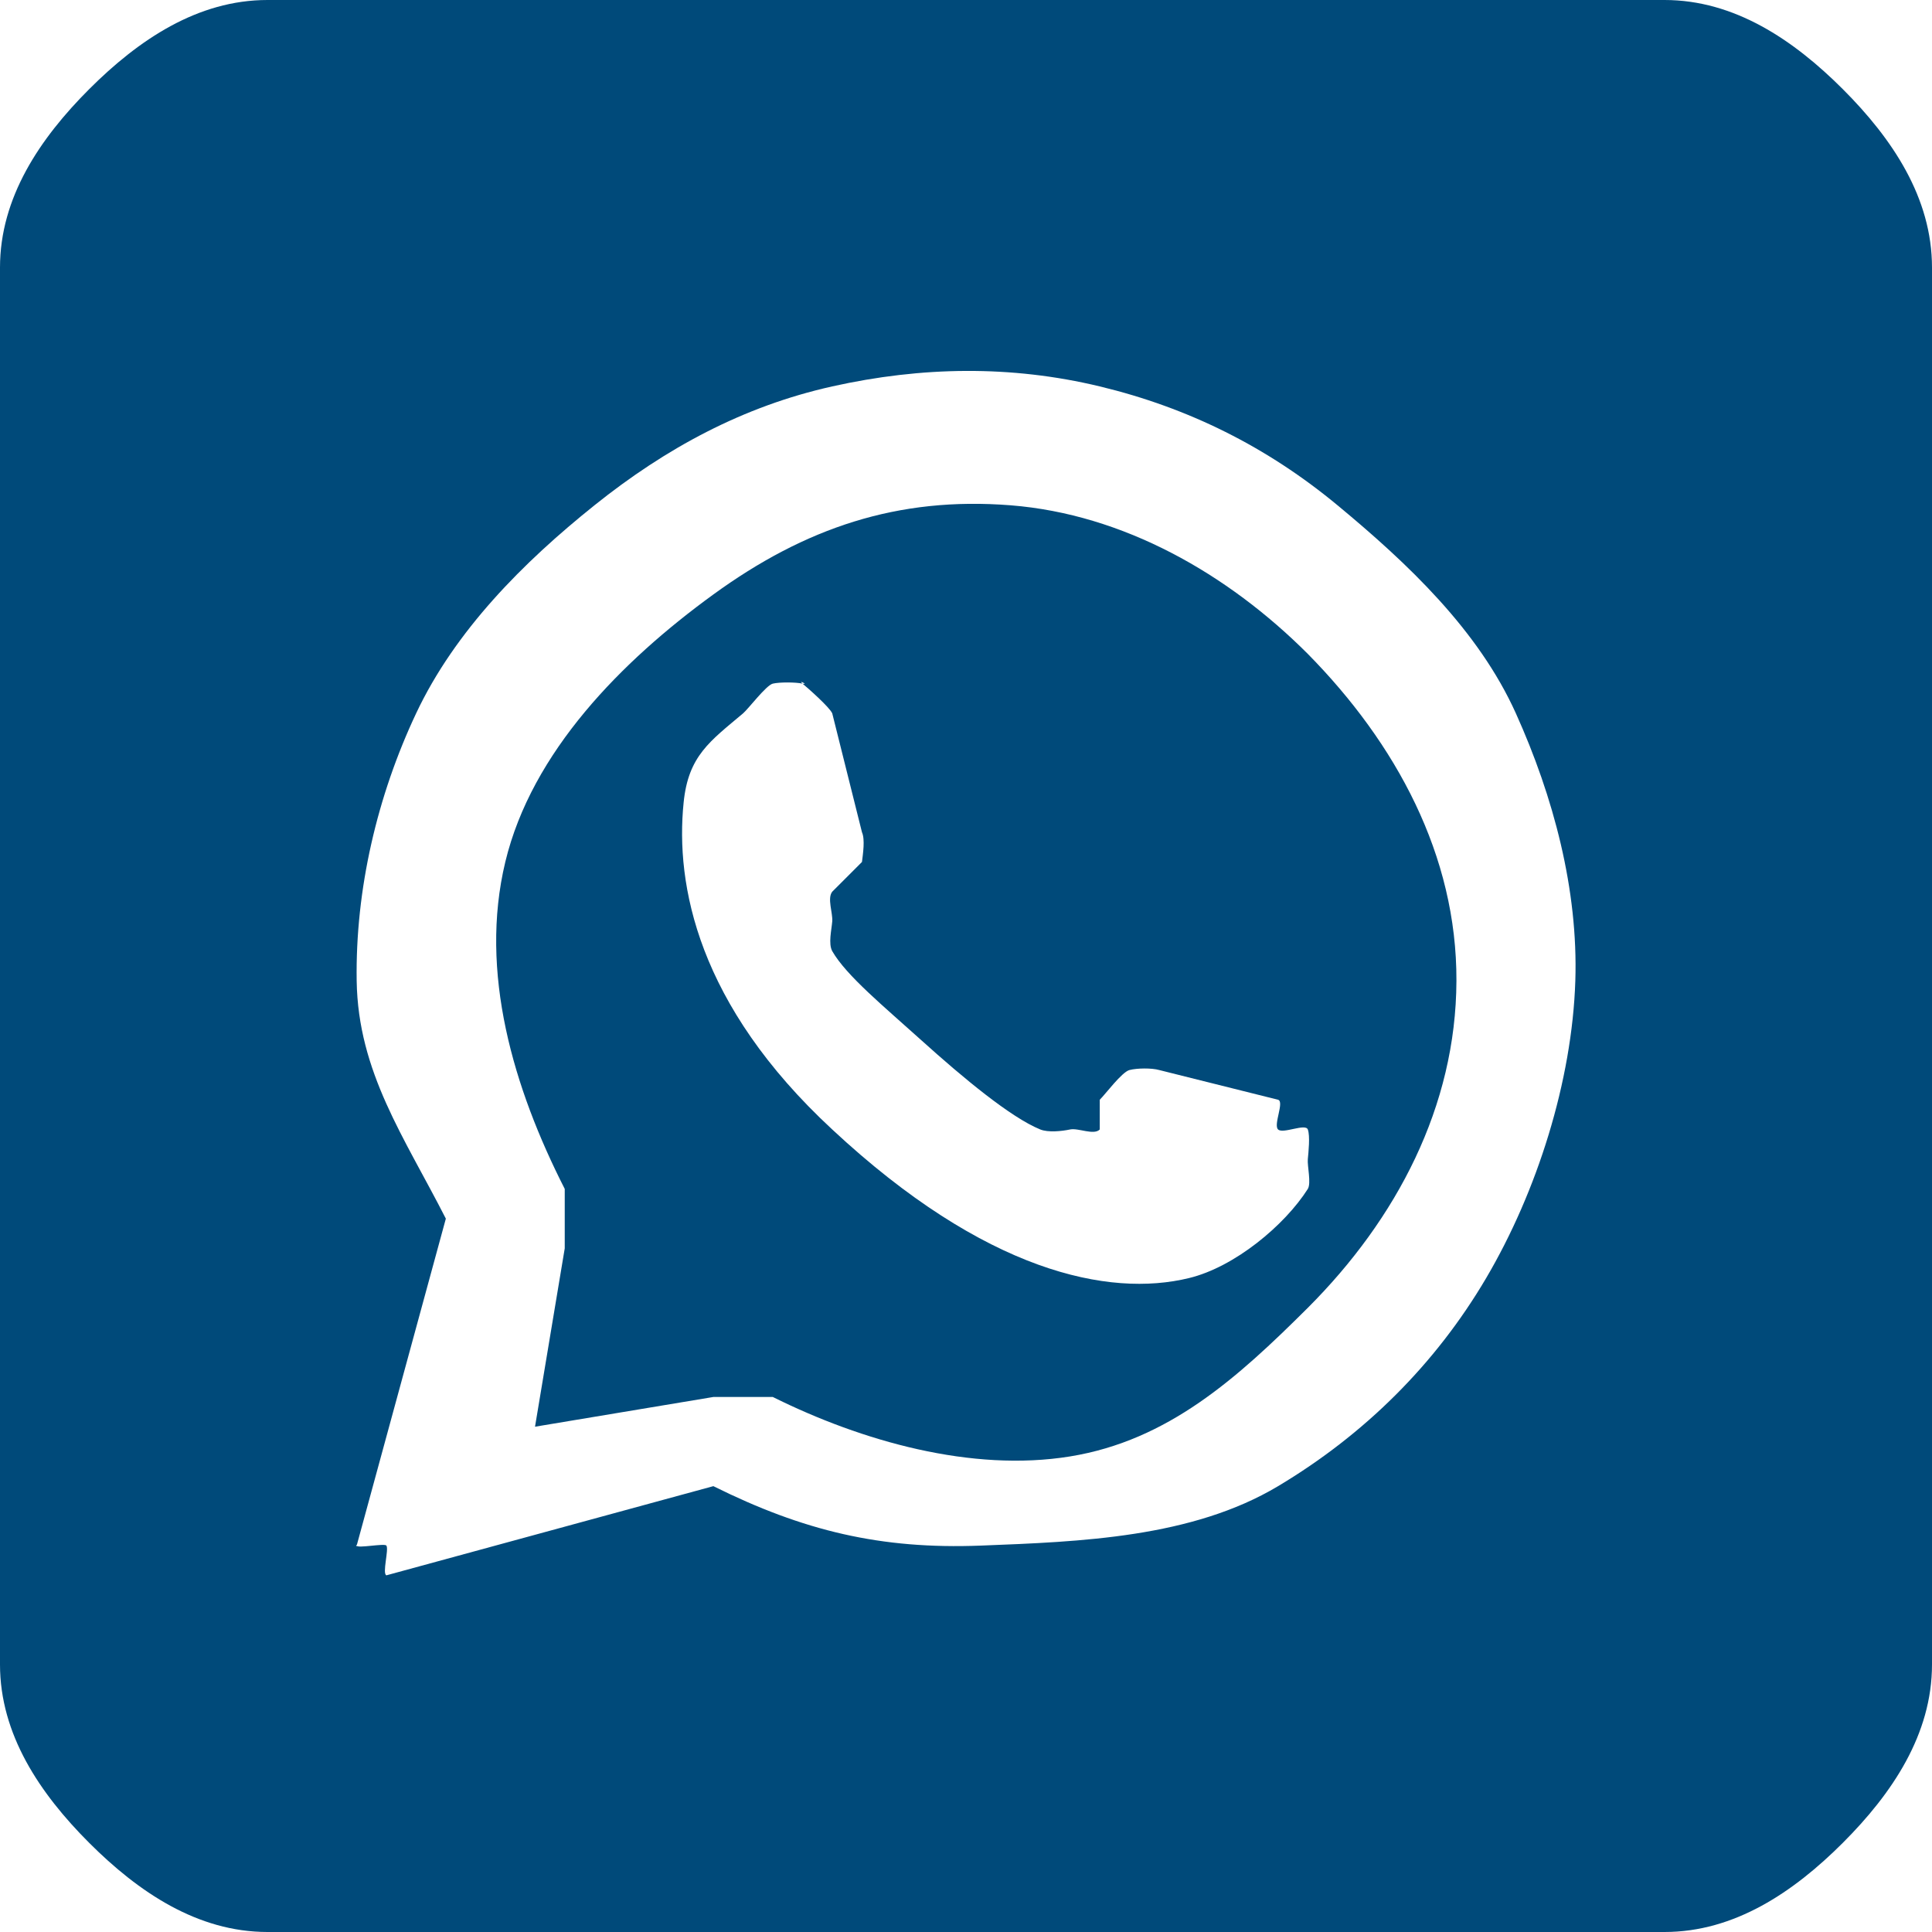
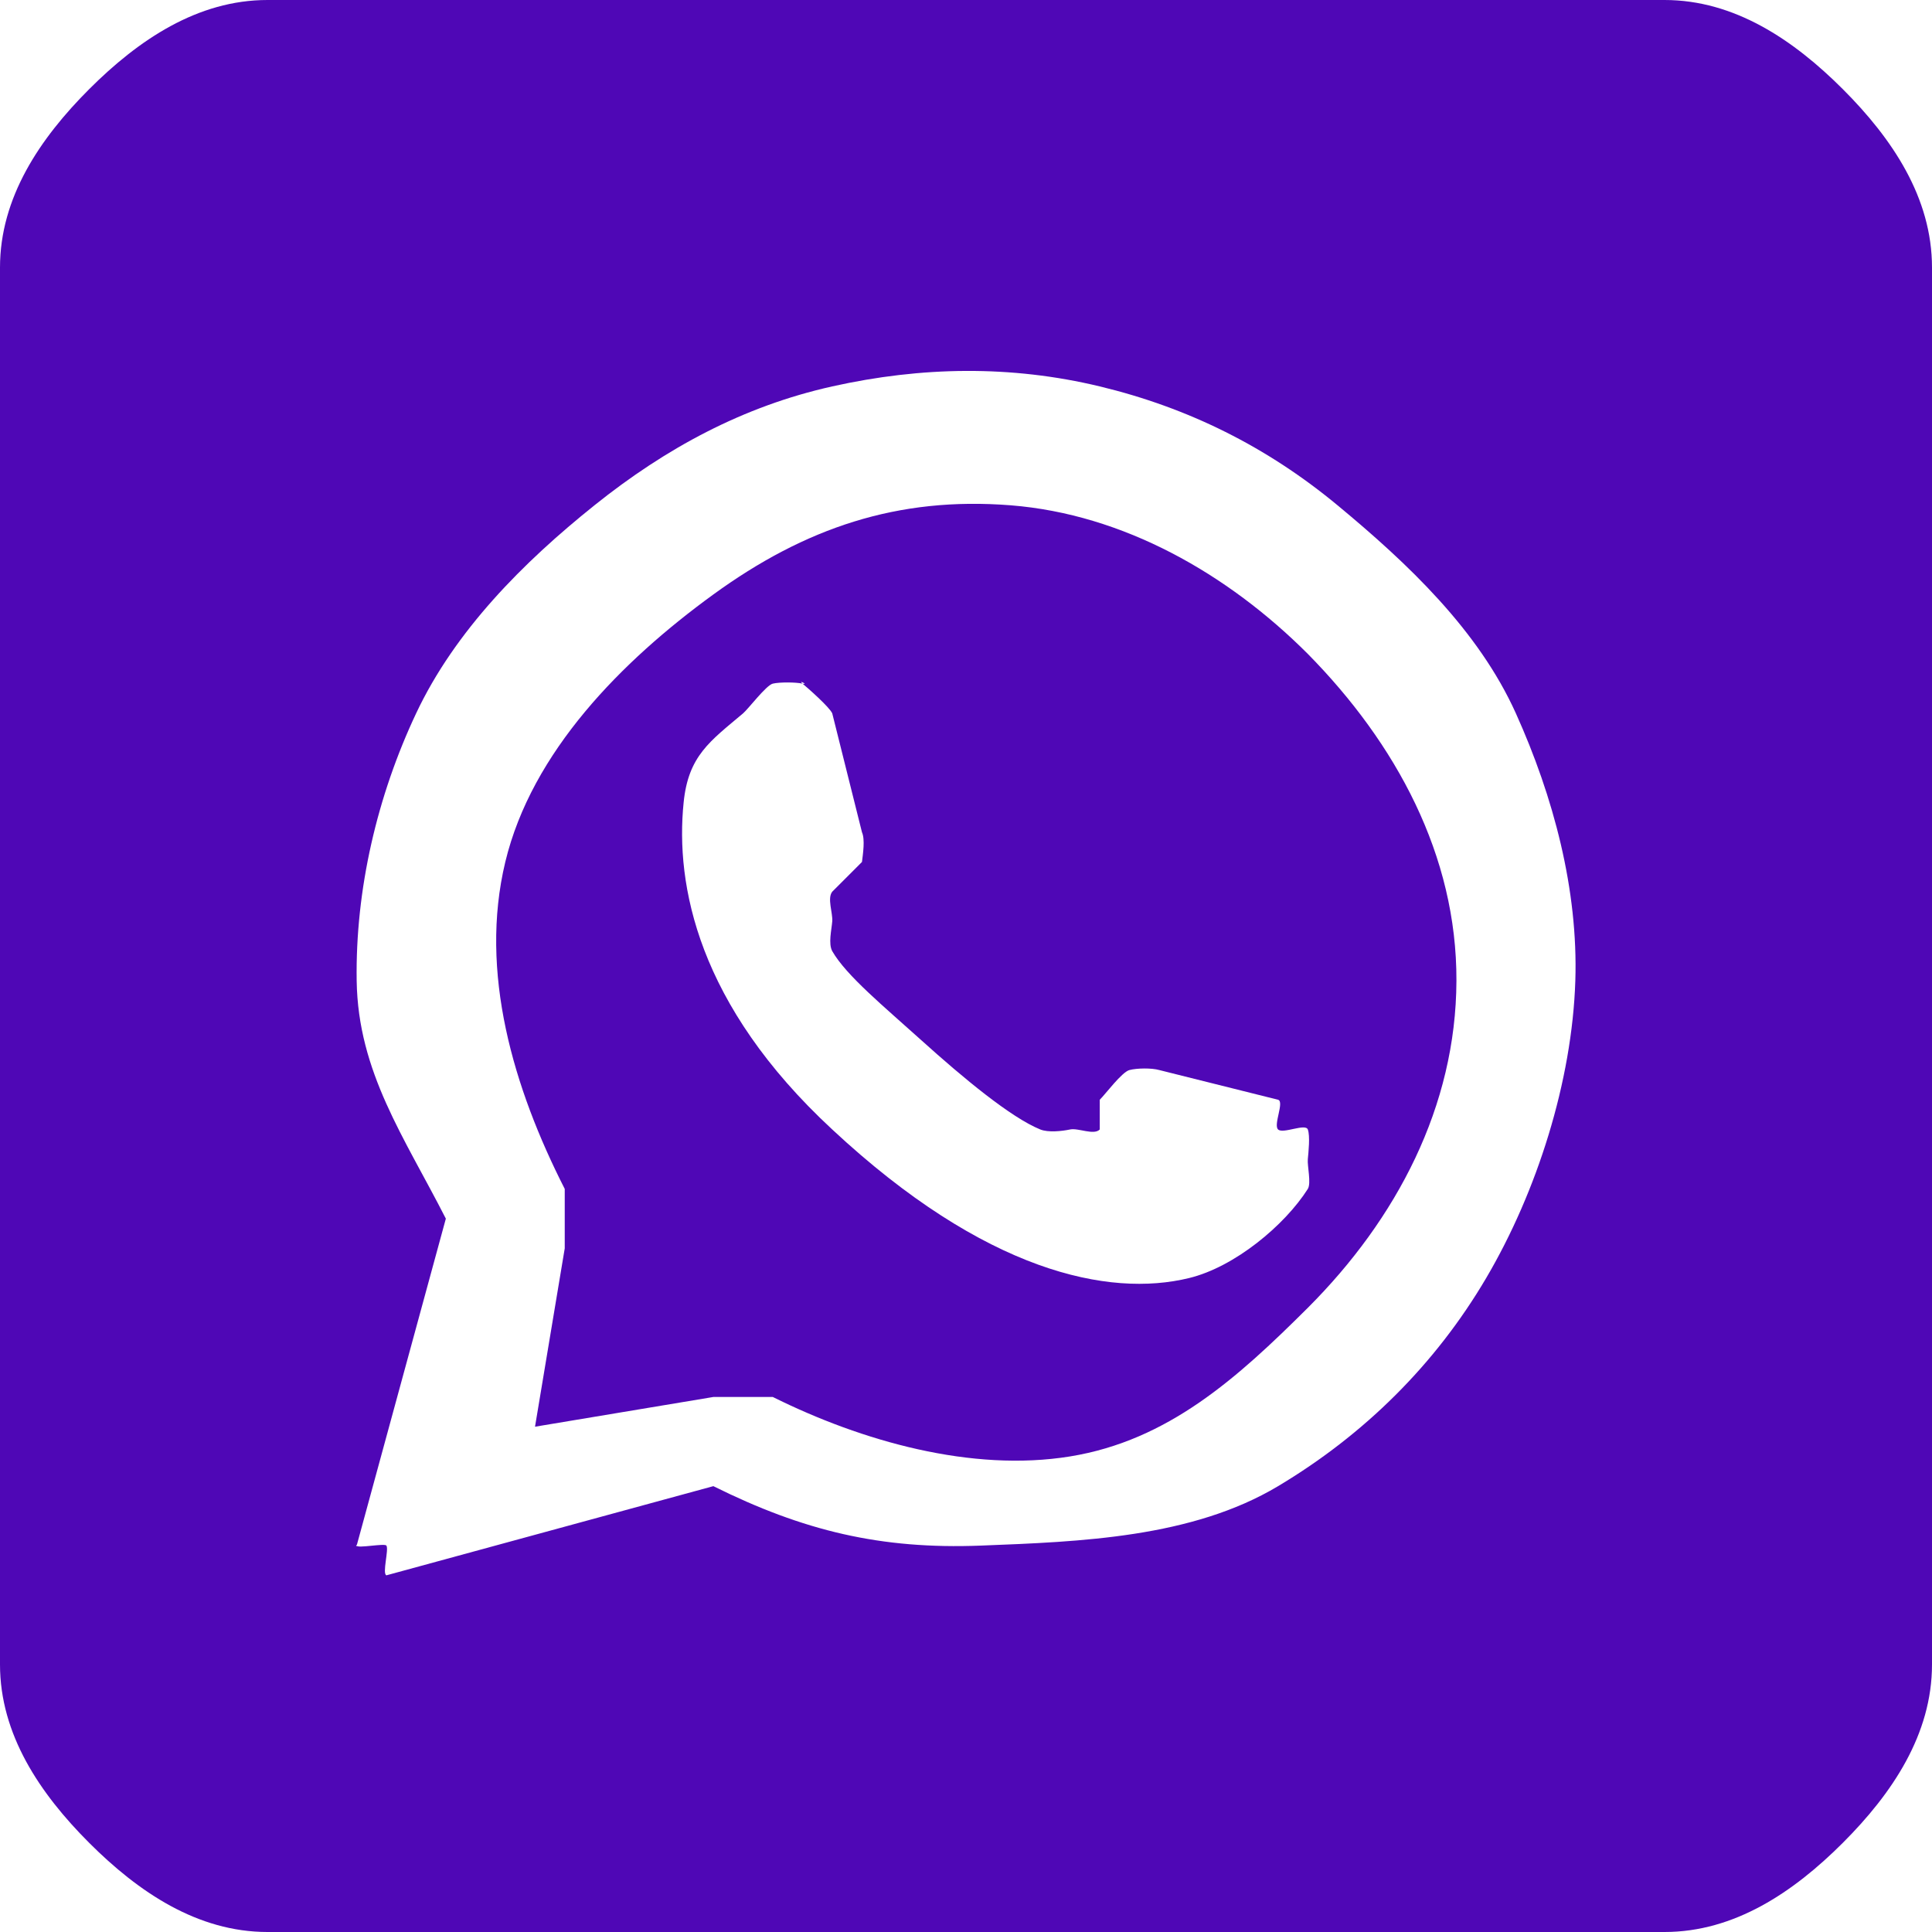
<svg xmlns="http://www.w3.org/2000/svg" width="65" height="65" viewBox="0 0 65 65" fill="none">
-   <path d="M44 22C41.307 19.306 37.797 17.299 34 17C30.203 16.701 27.082 17.761 24 20C20.918 22.239 17.89 25.296 17 29C16.11 32.704 17.272 36.605 19 40V42L18 48L24 47H26C29 48.49 32.694 49.537 36 49C39.306 48.463 41.627 46.364 44 44C46.986 41.014 48.985 37.223 49 33C49.016 28.777 46.964 25.008 44 22ZM44 40C43.225 41.221 41.539 42.629 40 43C37.304 43.655 33.149 42.797 28 38C23.473 33.806 22.716 29.771 23 27C23.157 25.423 23.895 24.933 25 24C25.175 23.852 25.777 23.054 26 23C26.223 22.946 26.777 22.949 27 23C26.823 22.854 27.224 23.051 27 23C27.177 23.146 27.907 23.79 28 24L29 28C29.109 28.243 29.032 28.736 29 29C28.968 29.264 29.165 28.791 29 29L28 30C27.824 30.224 28.023 30.716 28 31C27.977 31.284 27.863 31.75 28 32C28.472 32.824 29.746 33.869 31 35C32.408 36.27 34.012 37.599 35 38C35.265 38.106 35.721 38.059 36 38C36.279 37.941 36.801 38.205 37 38V37C37.189 36.814 37.744 36.066 38 36C38.257 35.934 38.745 35.928 39 36L43 37C43.219 37.067 42.833 37.843 43 38C43.167 38.157 43.919 37.786 44 38C44.081 38.214 44.022 38.772 44 39C43.979 39.228 44.12 39.805 44 40Z" fill="#004A7A" />
-   <path d="M56 0H9C6.649 0 4.662 1.338 3 3C1.338 4.662 0 6.649 0 9V56C0 58.351 1.338 60.338 3 62C4.662 63.662 6.649 65 9 65H56C58.351 65 60.338 63.662 62 62C63.662 60.338 65 58.351 65 56V9C65 6.649 63.662 4.662 62 3C60.338 1.338 58.351 0 56 0ZM53 33C52.891 36.374 51.713 40.091 50 43C48.287 45.909 45.898 48.268 43 50C40.102 51.732 36.373 51.869 33 52C29.627 52.131 27.023 51.502 24 50L13 53C12.846 53.036 13.148 53.057 13 53C12.852 52.943 13.089 52.131 13 52C12.94 51.913 12.021 52.103 12 52C11.978 52.103 11.979 51.897 12 52L15 41C13.605 38.261 12.047 36.073 12 33C11.953 29.927 12.69 26.78 14 24C15.31 21.22 17.601 18.921 20 17C22.399 15.079 25 13.669 28 13C31 12.331 34.012 12.281 37 13C39.988 13.719 42.633 15.039 45 17C47.367 18.961 49.737 21.198 51 24C52.263 26.802 53.099 29.928 53 33Z" fill="#004A7A" />
+   <path d="M44 22C41.307 19.306 37.797 17.299 34 17C30.203 16.701 27.082 17.761 24 20C20.918 22.239 17.89 25.296 17 29C16.11 32.704 17.272 36.605 19 40V42L18 48L24 47H26C29 48.49 32.694 49.537 36 49C39.306 48.463 41.627 46.364 44 44C46.986 41.014 48.985 37.223 49 33C49.016 28.777 46.964 25.008 44 22ZM44 40C43.225 41.221 41.539 42.629 40 43C37.304 43.655 33.149 42.797 28 38C23.473 33.806 22.716 29.771 23 27C23.157 25.423 23.895 24.933 25 24C25.175 23.852 25.777 23.054 26 23C26.223 22.946 26.777 22.949 27 23C26.823 22.854 27.224 23.051 27 23C27.177 23.146 27.907 23.79 28 24L29 28C29.109 28.243 29.032 28.736 29 29C28.968 29.264 29.165 28.791 29 29L28 30C27.824 30.224 28.023 30.716 28 31C27.977 31.284 27.863 31.75 28 32C28.472 32.824 29.746 33.869 31 35C32.408 36.27 34.012 37.599 35 38C35.265 38.106 35.721 38.059 36 38C36.279 37.941 36.801 38.205 37 38V37C37.189 36.814 37.744 36.066 38 36C38.257 35.934 38.745 35.928 39 36L43 37C43.219 37.067 42.833 37.843 43 38C43.167 38.157 43.919 37.786 44 38C44.081 38.214 44.022 38.772 44 39C43.979 39.228 44.12 39.805 44 40Z" fill="#4F07B6" />
+   <path d="M56 0H9C6.649 0 4.662 1.338 3 3C1.338 4.662 0 6.649 0 9V56C0 58.351 1.338 60.338 3 62C4.662 63.662 6.649 65 9 65H56C58.351 65 60.338 63.662 62 62C63.662 60.338 65 58.351 65 56V9C65 6.649 63.662 4.662 62 3C60.338 1.338 58.351 0 56 0ZM53 33C52.891 36.374 51.713 40.091 50 43C48.287 45.909 45.898 48.268 43 50C40.102 51.732 36.373 51.869 33 52C29.627 52.131 27.023 51.502 24 50L13 53C12.846 53.036 13.148 53.057 13 53C12.852 52.943 13.089 52.131 13 52C12.94 51.913 12.021 52.103 12 52C11.978 52.103 11.979 51.897 12 52L15 41C13.605 38.261 12.047 36.073 12 33C11.953 29.927 12.69 26.78 14 24C15.31 21.22 17.601 18.921 20 17C22.399 15.079 25 13.669 28 13C31 12.331 34.012 12.281 37 13C39.988 13.719 42.633 15.039 45 17C47.367 18.961 49.737 21.198 51 24C52.263 26.802 53.099 29.928 53 33Z" fill="#4F07B6" />
</svg>
